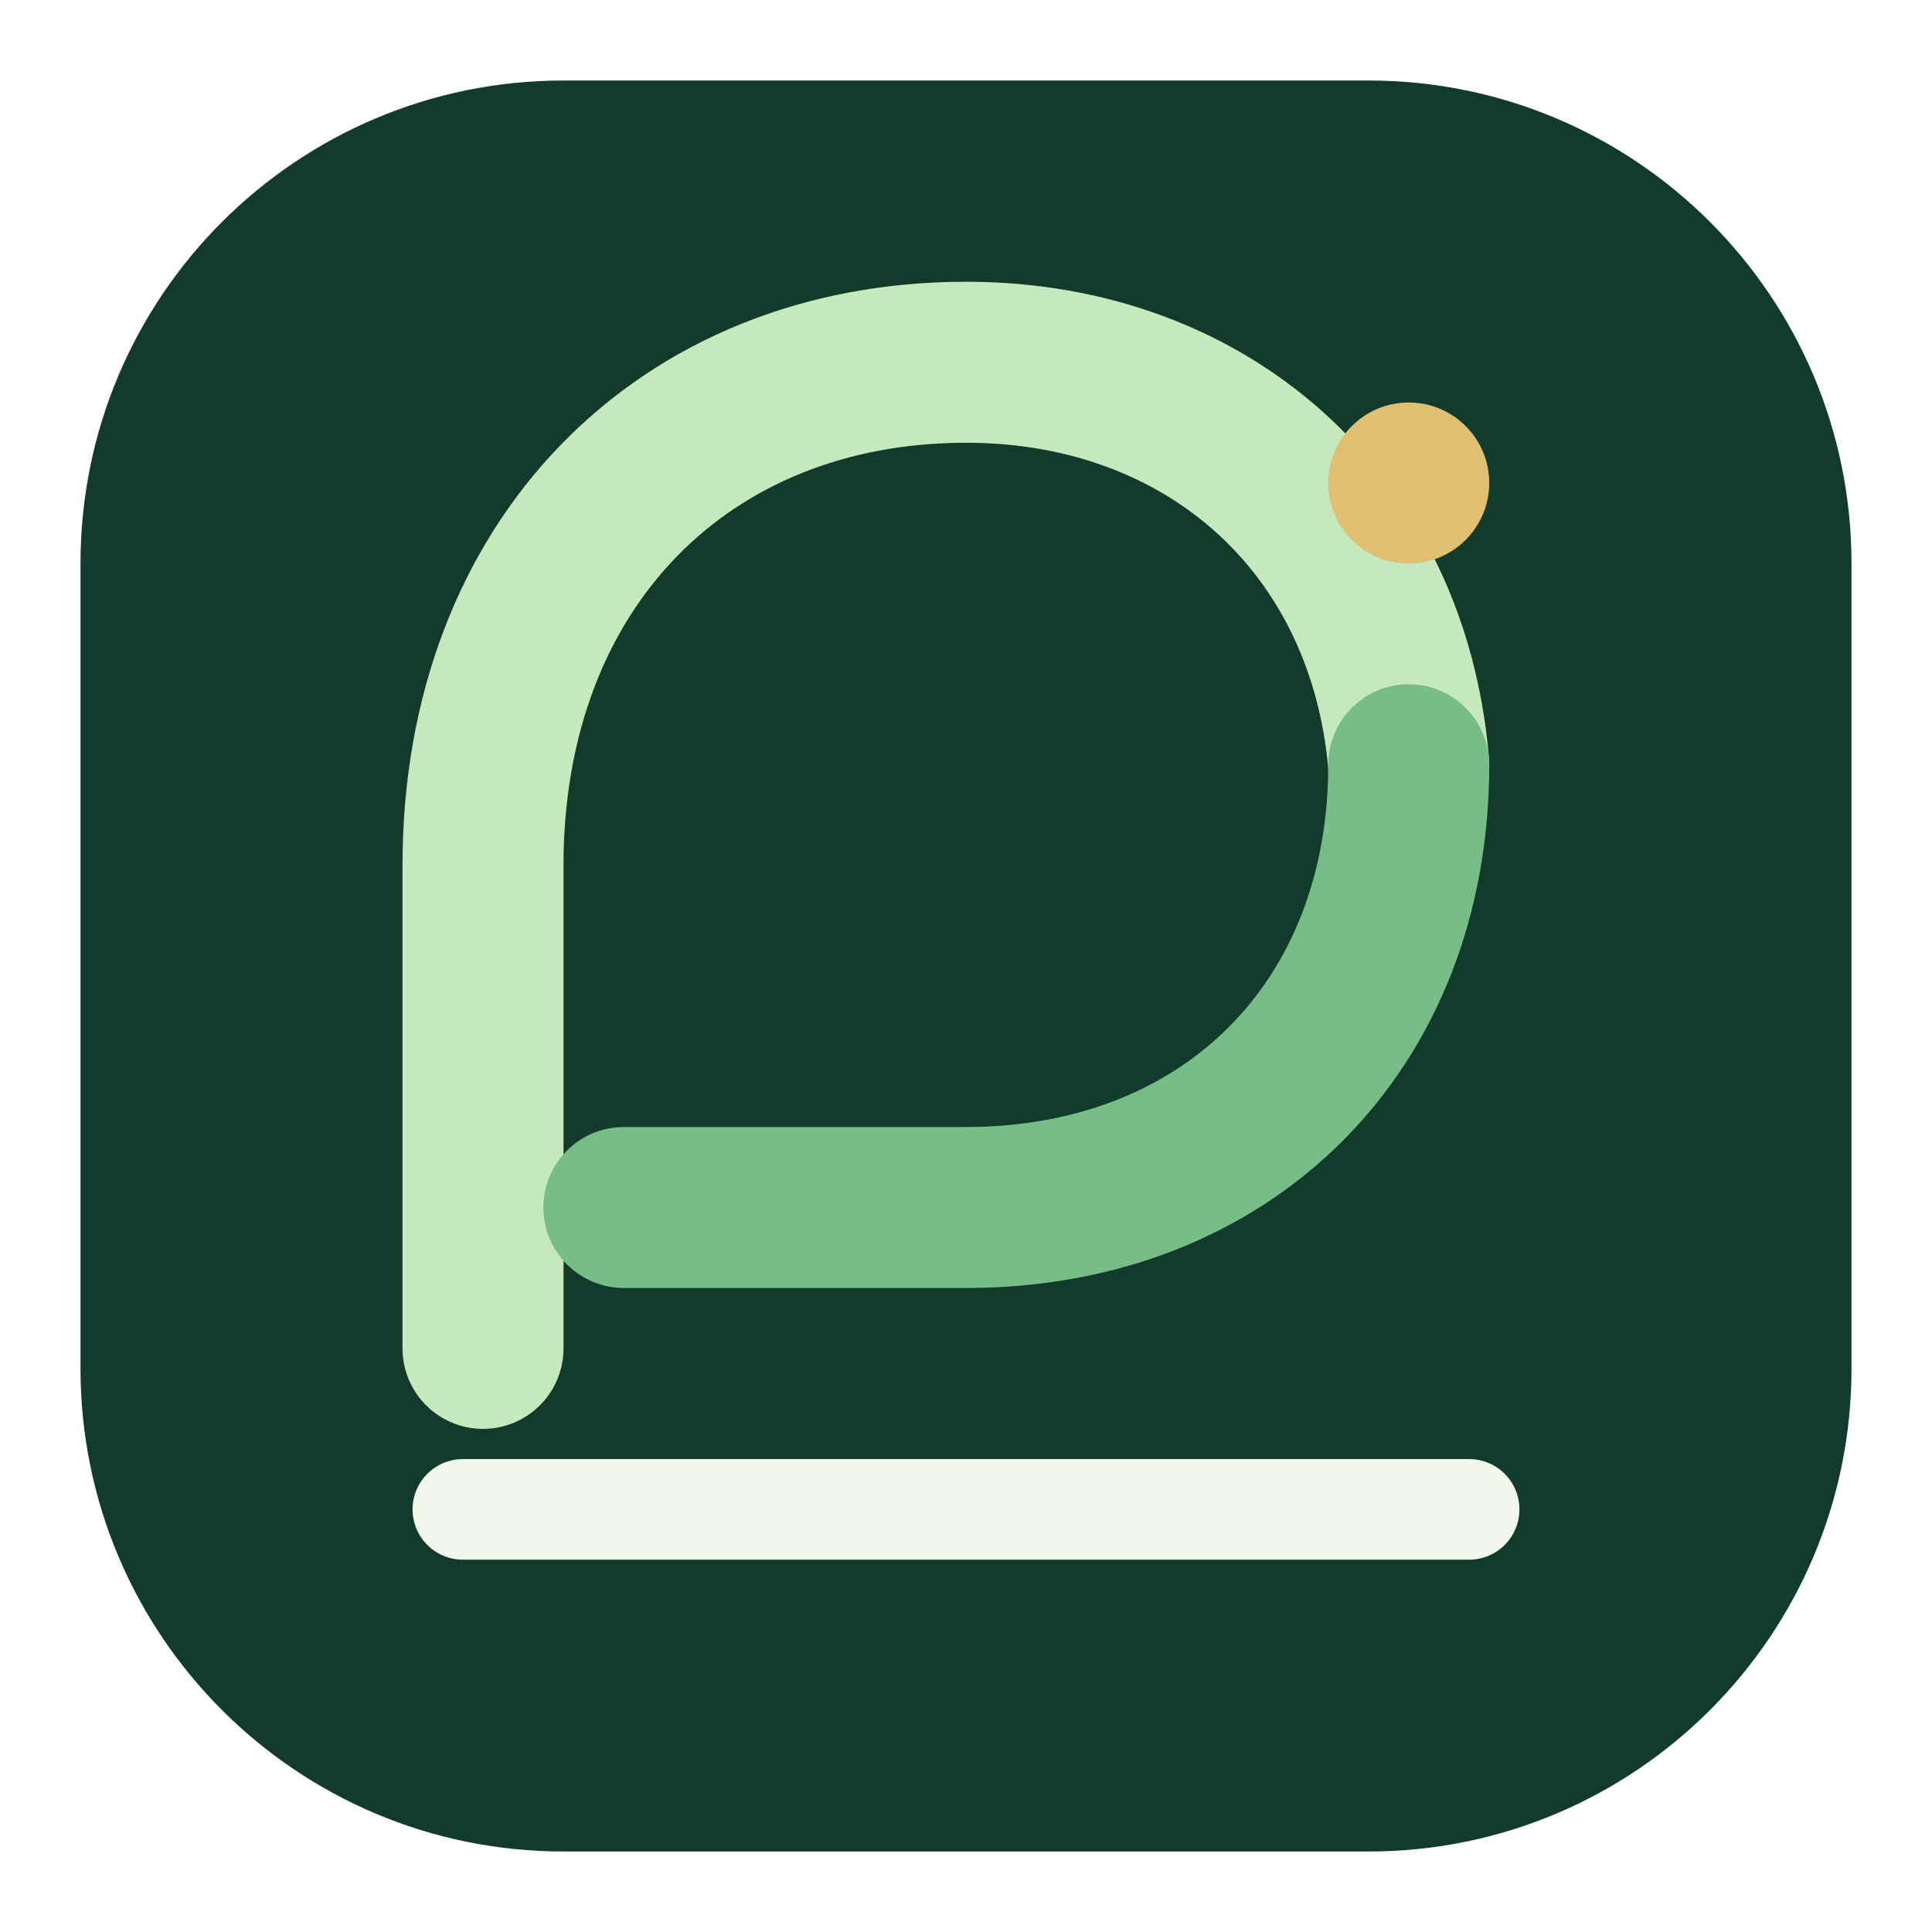
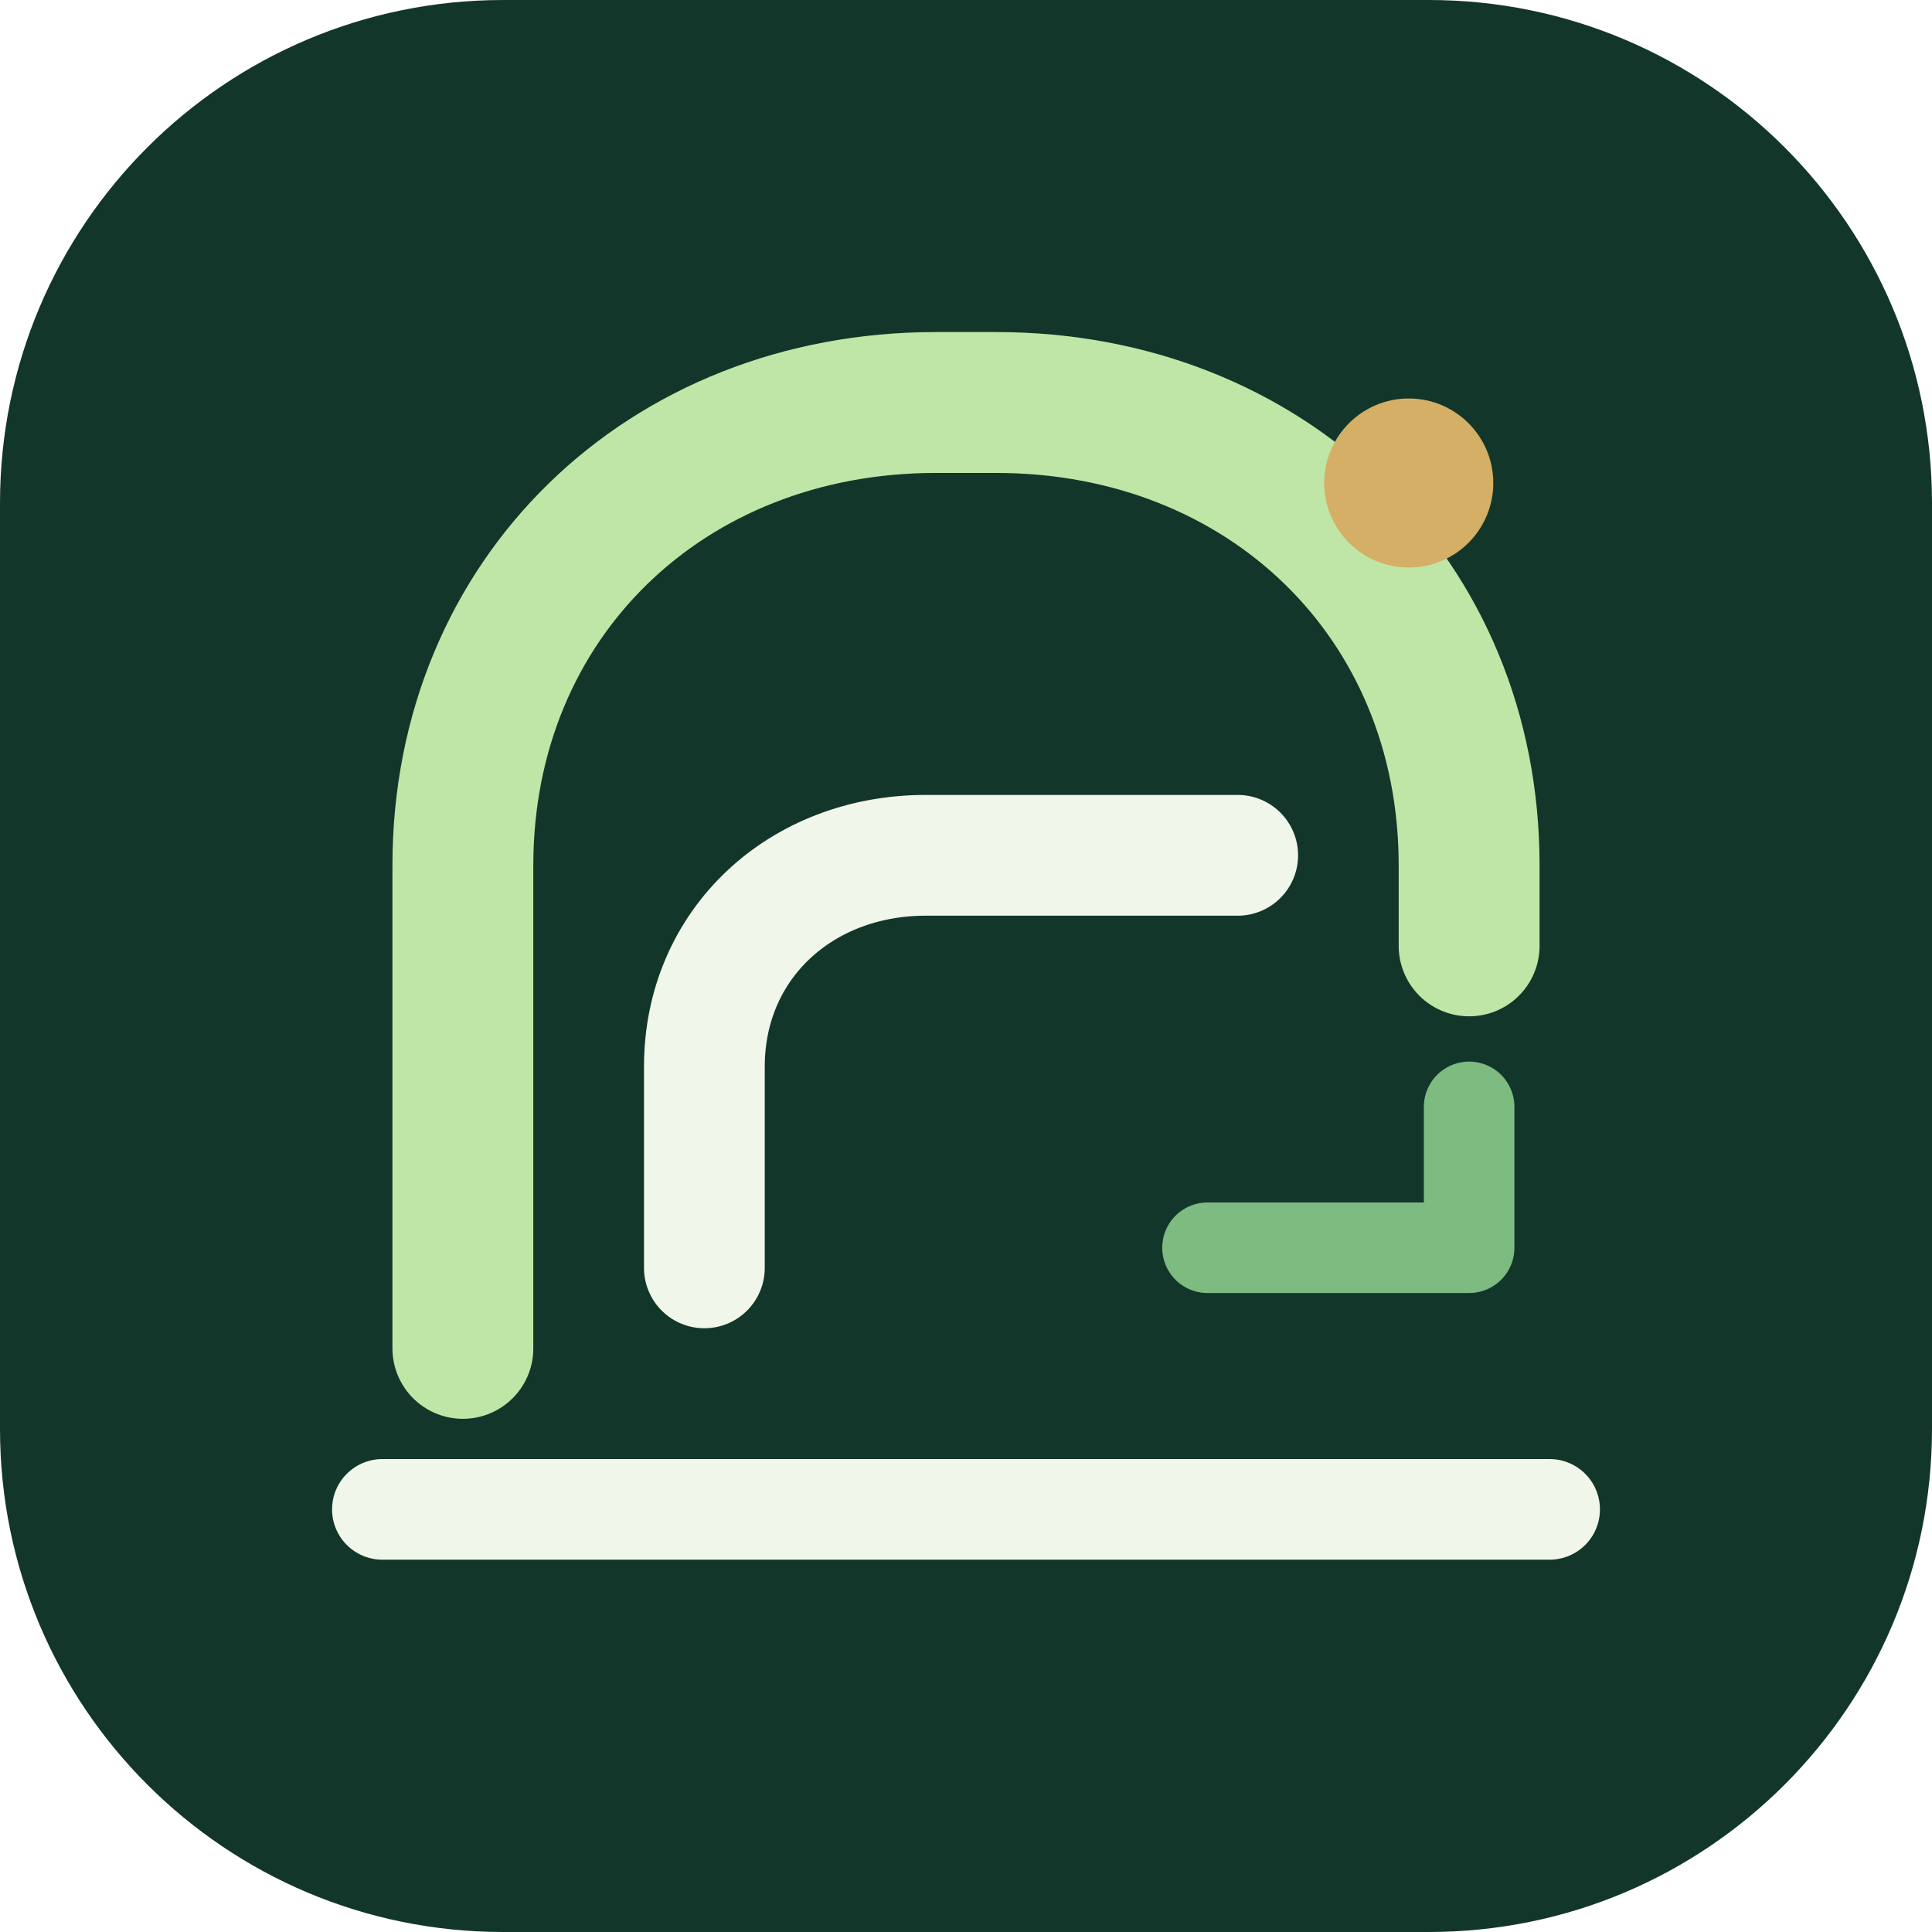
- <svg xmlns="http://www.w3.org/2000/svg" viewBox="0 0 96 96" role="img" aria-labelledby="title desc">
-   <rect x="4" y="4" width="88" height="88" rx="24" fill="#123b2b" />
-   <path d="M24 67V43c0-15 10-25 24-25 12 0 21 8 22 20" fill="none" stroke="#c5e8bd" stroke-width="8" stroke-linecap="round" />
-   <path d="M70 38c0 13-9 22-22 22H31" fill="none" stroke="#77bd88" stroke-width="8" stroke-linecap="round" />
-   <path d="M23 75h50" fill="none" stroke="#f1f7e9" stroke-width="5" stroke-linecap="round" />
-   <circle cx="70" cy="24" r="4" fill="#e0bf72" />
+ <svg xmlns="http://www.w3.org/2000/svg" width="96" height="96" viewBox="0 0 96 96" role="img" aria-labelledby="rukn-title rukn-desc">
+   <rect width="96" height="96" rx="25" fill="#12372A" />
+   <path d="M23 67V43C23 29.7 33.1 20 46.5 20H49.5C62.9 20 73 29.7 73 43V47" fill="none" stroke="#BFE6A6" stroke-width="7" stroke-linecap="round" stroke-linejoin="round" />
+   <path d="M35 63V53C35 46.9 39.8 42.5 46 42.5H61.5" fill="none" stroke="#F0F7EA" stroke-width="6" stroke-linecap="round" stroke-linejoin="round" />
+   <path d="M19 75H77" fill="none" stroke="#F0F7EA" stroke-width="5" stroke-linecap="round" />
+   <path d="M60 62H73V55" fill="none" stroke="#7DBB81" stroke-width="4.5" stroke-linecap="round" stroke-linejoin="round" />
+   <circle cx="70" cy="24" r="4.2" fill="#D5AF66" />
</svg>
